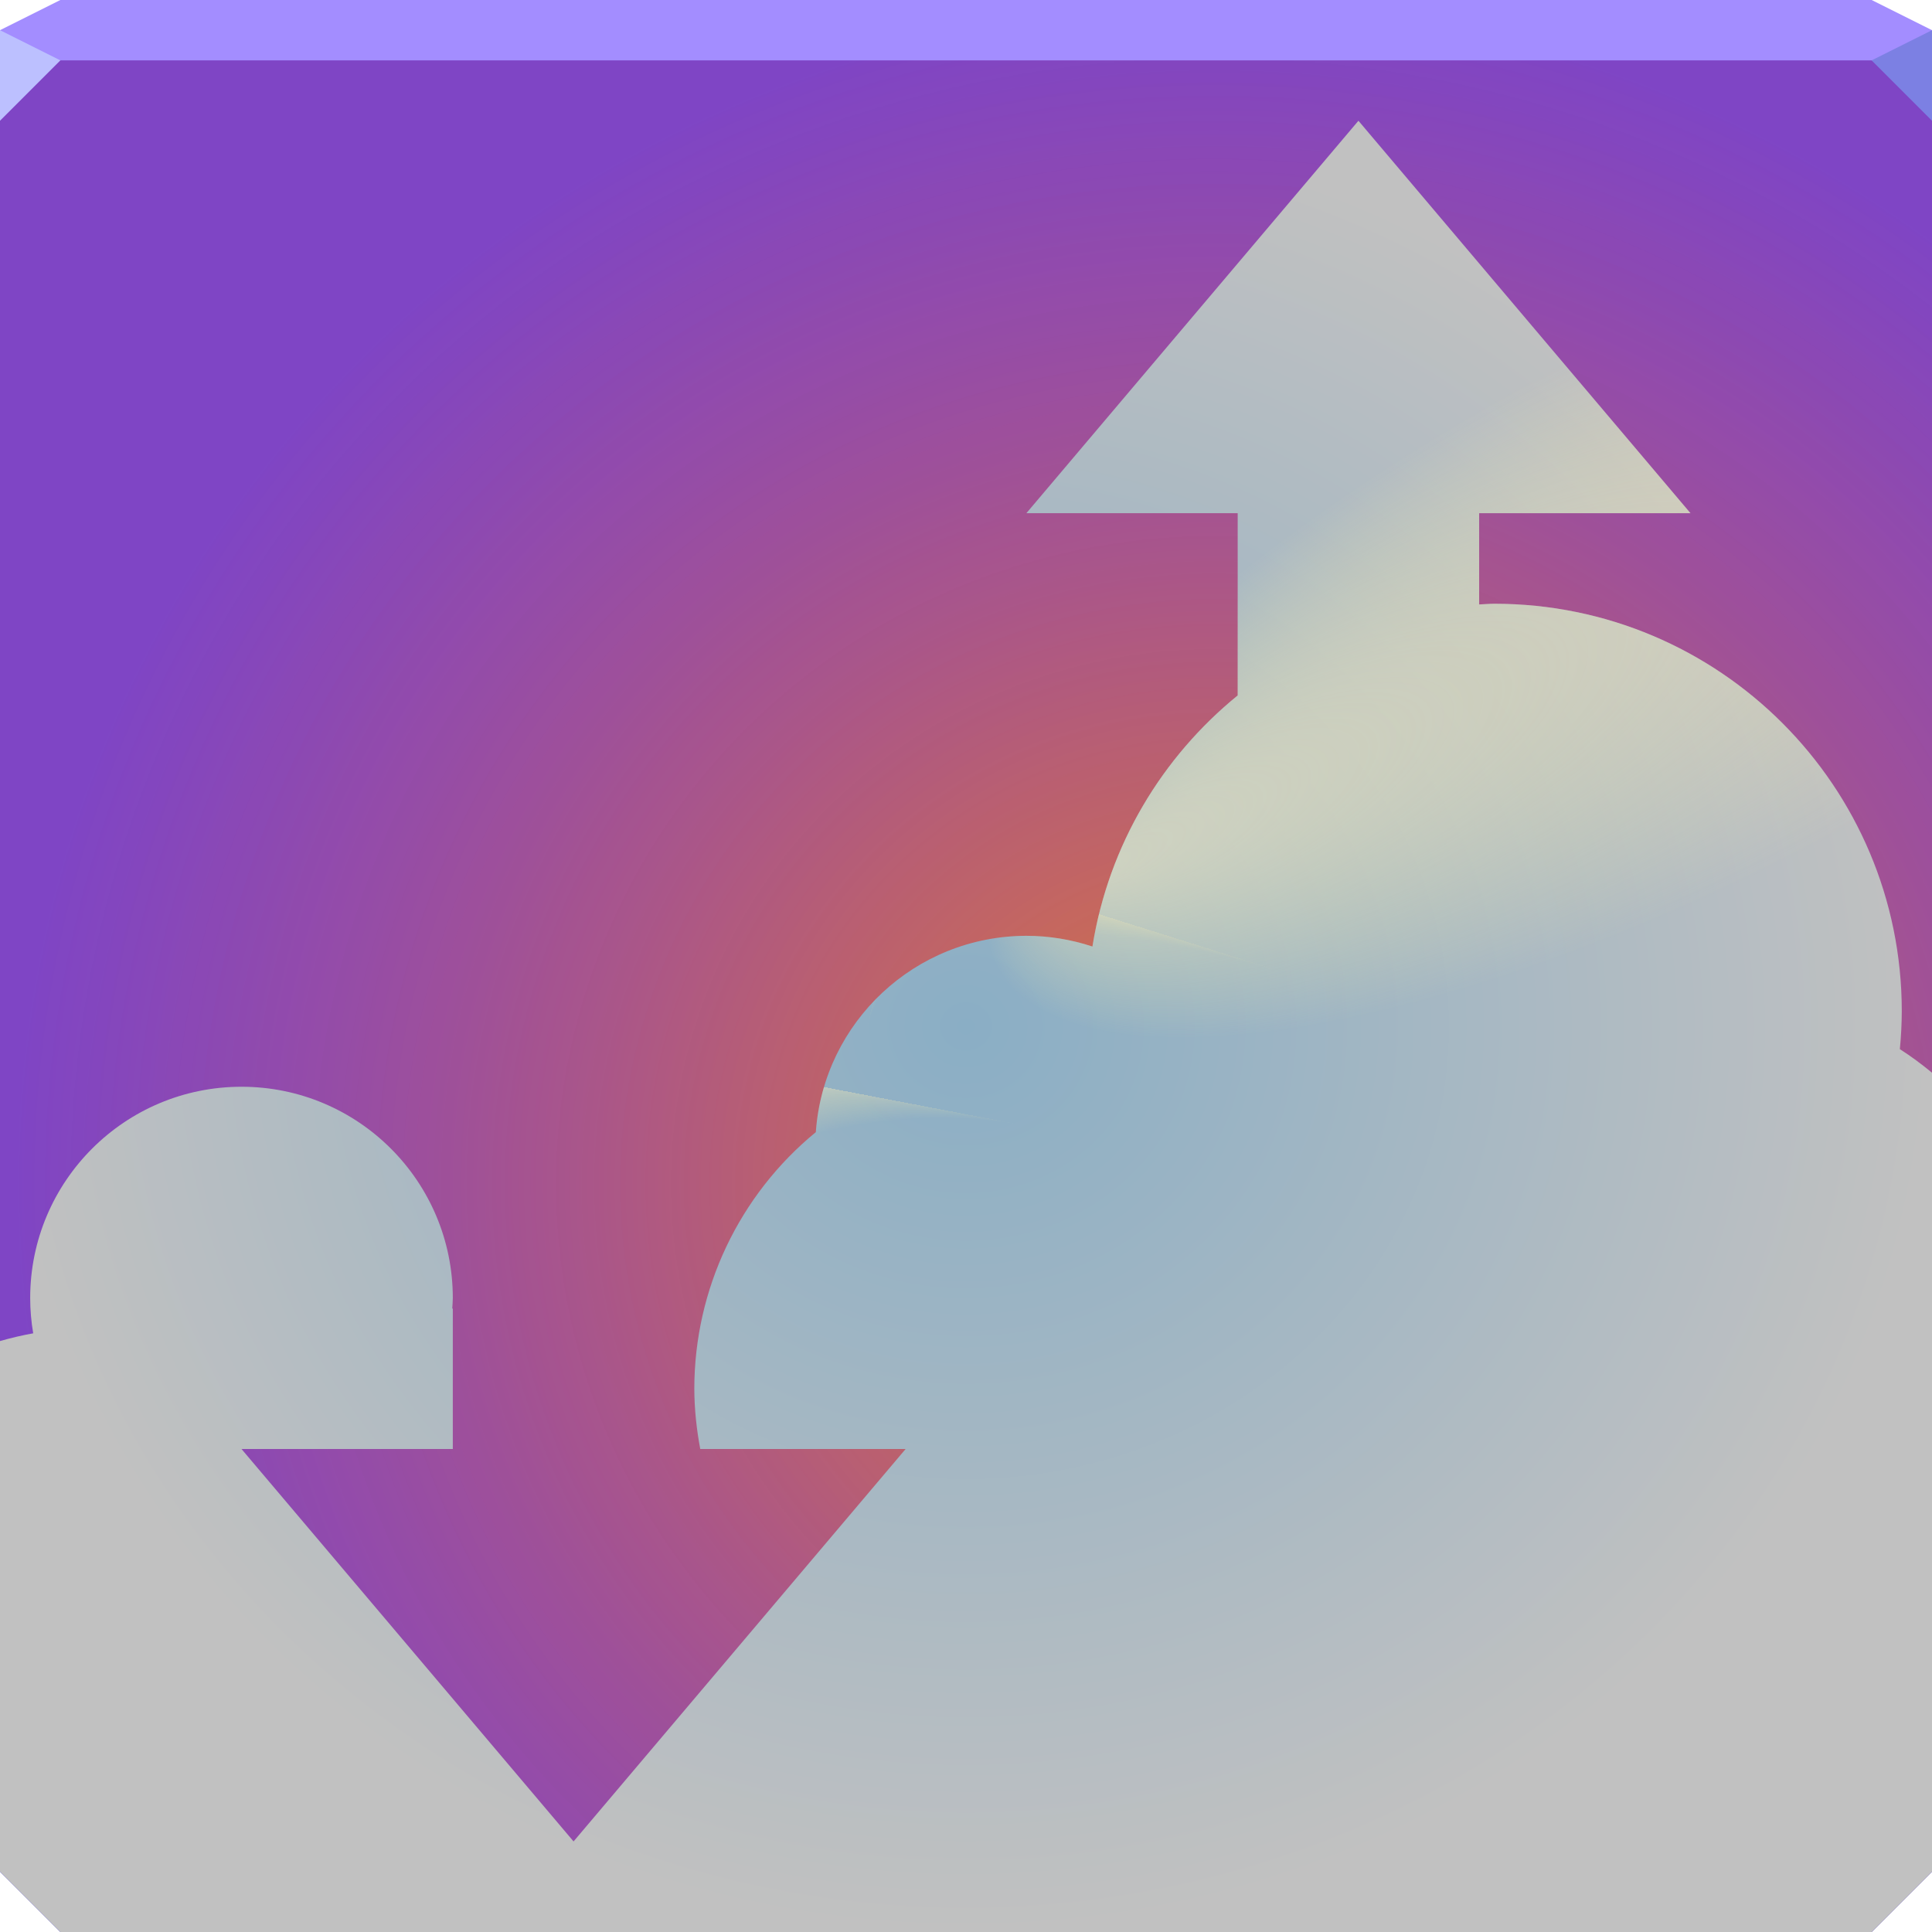
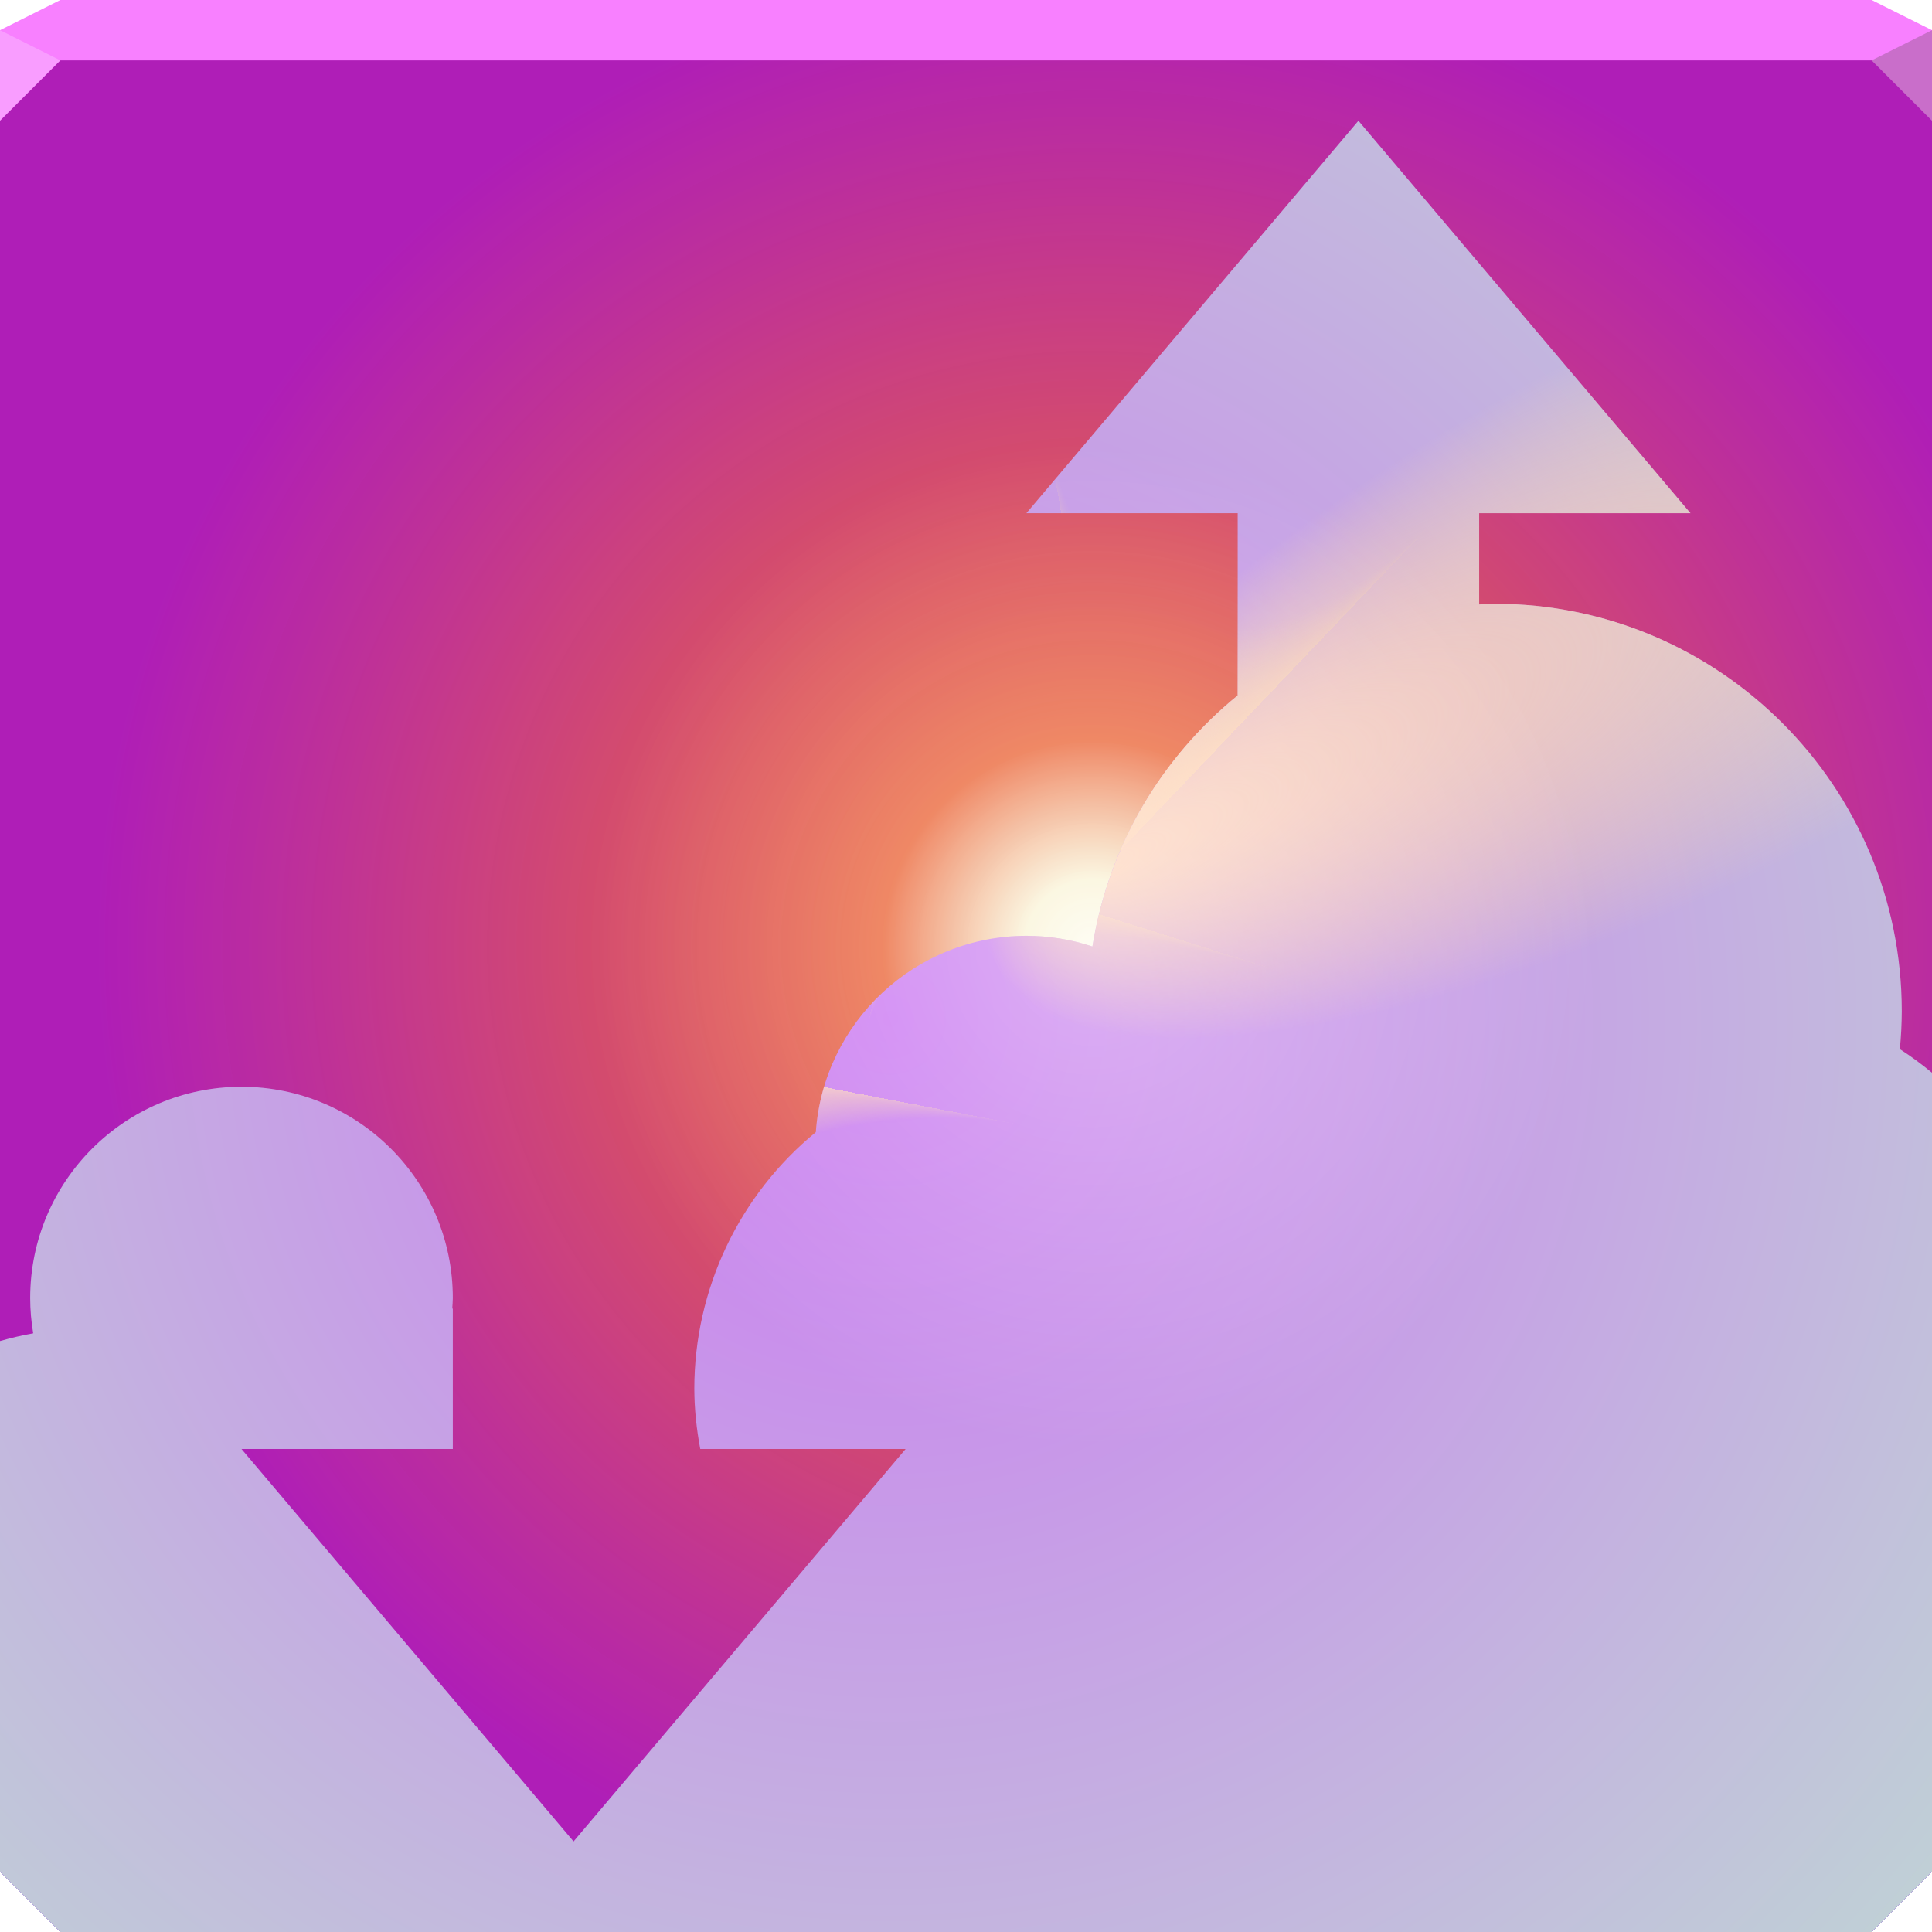
<svg xmlns="http://www.w3.org/2000/svg" xmlns:xlink="http://www.w3.org/1999/xlink" width="64" height="64" version="1.1">
  <defs>
    <linearGradient id="a">
-       <stop stop-color="#ffeebe" stop-opacity=".537" offset="0" />
-       <stop stop-color="#fff2a5" stop-opacity="0" offset="1" />
+       <stop stop-color="#ffd8be" offset="0" />
+       <stop stop-color="#ffdda5" stop-opacity="0" offset="1" />
    </linearGradient>
-     <radialGradient id="e" cx="38.809" cy="38.153" r="32" gradientTransform="matrix(1.245 0 0 1.2256 -8.0977 -7.5411)" gradientUnits="userSpaceOnUse">
-       <stop stop-color="#e07c31" offset="0" />
-       <stop stop-color="#b918a9" stop-opacity=".631" offset="1" />
+     <radialGradient id="e" cx="35.57" cy="31.737" r="32" gradientTransform="matrix(1.0309 0 0 1.0149 -.48273 -.85271)" gradientUnits="userSpaceOnUse">
+       <stop stop-color="#fefbed" offset="0" />
+       <stop stop-color="#fff6d4" stop-opacity=".973" offset=".068" />
+       <stop stop-color="#ec6a3e" stop-opacity=".996" offset=".21" />
+       <stop stop-color="#c110af" stop-opacity=".891" offset="1" />
    </radialGradient>
-     <radialGradient id="g" cx="-58.648" cy="-16.914" r="32" fx="-15.295" fy="-52.263" gradientTransform="matrix(.31314 -2.7616e-8 2.2484e-8 .2882 23.904 49.244)" gradientUnits="userSpaceOnUse" xlink:href="#a" />
-     <radialGradient id="f" cx="32" cy="34" r="32" gradientTransform="matrix(1 0 0 .9375 0 2.125)" gradientUnits="userSpaceOnUse">
-       <stop stop-color="#8aaec5" offset="0" />
-       <stop stop-color="#c1c1c1" offset="1" />
+     <radialGradient id="g" cx="66.913" cy="-146.69" r="32" fx="113.16" fy="-150.17" gradientTransform="matrix(-.19154 .51577 -.27017 -.10033 18.185 -45.229)" gradientUnits="userSpaceOnUse" xlink:href="#a" />
+     <radialGradient id="f" cx="29.49" cy="33.79" r="32" gradientTransform="matrix(1.4549 0 0 1.4552 -13.415 -15.422)" gradientUnits="userSpaceOnUse">
+       <stop stop-color="#cc7bf2" offset="0" />
+       <stop stop-color="#bfd3d5" offset="1" />
    </radialGradient>
    <radialGradient id="d" cx="49.37" cy="6.82" r="32" fx="15.212" fy="-9.954" gradientTransform="matrix(.65961 .38082 -.14062 .24357 18.579 24.907)" gradientUnits="userSpaceOnUse" xlink:href="#a" />
    <radialGradient id="c" cx="51.295" cy="-58.409" r="32" fx="24.287" fy="-62.932" gradientTransform="matrix(.71875 -.375 .1301 .24935 26.731 53.8)" gradientUnits="userSpaceOnUse" xlink:href="#a" />
    <radialGradient id="b" cx="5.393" cy="-16.503" r="32" fx="3.027" fy="-56.661" gradientTransform="matrix(.38321 -.10268 .073909 .27583 28.322 51.567)" gradientUnits="userSpaceOnUse" xlink:href="#a" />
+     <radialGradient id="i" cx="36.188" cy="31.355" r="16.672" gradientUnits="userSpaceOnUse">
+       <stop stop-color="#ffffff" stop-opacity=".349" offset="0" />
+       <stop stop-color="#ffffff" stop-opacity="0" offset="1" />
+     </radialGradient>
+     <radialGradient id="h" cx="-58.648" cy="-16.914" r="32" fx="-15.295" fy="-52.263" gradientTransform="matrix(.31314 -2.7616e-8 2.2484e-8 .2882 23.904 49.244)" gradientUnits="userSpaceOnUse" xlink:href="#a" />
  </defs>
  <path d="m0 1v61l2 2h60l2-2v-61h-32z" color="#000000" fill="#1b92f3" />
  <path d="m0 1v61l2 2h60l2-2v-61h-32z" color="#000000" fill="url(#e)" />
  <path d="m45 4-11 13h7v6.037c-2.495 2.031-4.269 4.941-4.812 8.318-0.706-0.234-1.444-0.354-2.188-0.355-3.671 0.004-6.715 2.843-6.975 6.504-2.545 2.087-4.022 5.204-4.025 8.496 0.002 0.673 0.073 1.341 0.197 2h6.803l-11 13-11-13h7v-4.65c-0.006-0.001-0.012-0.003-0.018-0.004 0.009-0.115 0.015-0.23 0.018-0.346 0-3.866-3.134-7-7-7s-7 3.134-7 7c4.896e-4 0.391 0.034 0.782 0.1 1.168-0.375 0.066-0.74 0.154-1.1 0.256v17.576l2 2h60l2-2v-26.465c-0.337-0.278-0.691-0.542-1.065-0.781 0.041-0.417 0.062-0.835 0.064-1.254 0-7.456-6.044-13.5-13.5-13.5-0.168 2.01e-4 -0.333 0.017-0.5 0.023v-3.023h7z" fill="url(#f)" style="paint-order:normal" />
  <path d="m45 4-11 13h7v6.037c-2.495 2.031-4.269 4.941-4.812 8.318-0.706-0.234-1.444-0.354-2.188-0.355-3.671 0.004-6.715 2.843-6.975 6.504-2.545 2.087-4.022 5.204-4.025 8.496 0.002 0.673 0.073 1.341 0.197 2h6.803l-11 13-11-13h7v-4.65c-0.006-0.001-0.012-0.003-0.018-0.004 0.009-0.115 0.015-0.23 0.018-0.346 0-3.866-3.134-7-7-7s-7 3.134-7 7c4.896e-4 0.391 0.034 0.782 0.1 1.168-0.375 0.066-0.74 0.154-1.1 0.256v17.576l2 2h60l2-2v-26.465c-0.337-0.278-0.691-0.542-1.065-0.781 0.041-0.417 0.062-0.835 0.064-1.254 0-7.456-6.044-13.5-13.5-13.5-0.168 2.01e-4 -0.333 0.017-0.5 0.023v-3.023h7z" fill="url(#d)" style="paint-order:normal" />
  <path d="m45 4-11 13h7v6.037c-2.495 2.031-4.269 4.941-4.812 8.318-0.706-0.234-1.444-0.354-2.188-0.355-3.671 0.004-6.715 2.843-6.975 6.504-2.545 2.087-4.022 5.204-4.025 8.496 0.002 0.673 0.073 1.341 0.197 2h6.803l-11 13-11-13h7v-4.65c-0.006-0.001-0.012-0.003-0.018-0.004 0.009-0.115 0.015-0.23 0.018-0.346 0-3.866-3.134-7-7-7s-7 3.134-7 7c4.896e-4 0.391 0.034 0.782 0.1 1.168-0.375 0.066-0.74 0.154-1.1 0.256v17.576l2 2h60l2-2v-26.465c-0.337-0.278-0.691-0.542-1.065-0.781 0.041-0.417 0.062-0.835 0.064-1.254 0-7.456-6.044-13.5-13.5-13.5-0.168 2.01e-4 -0.333 0.017-0.5 0.023v-3.023h7z" fill="url(#c)" style="paint-order:normal" />
  <path d="m45 4-11 13h7v6.037c-2.495 2.031-4.269 4.941-4.812 8.318-0.706-0.234-1.444-0.354-2.188-0.355-3.671 0.004-6.715 2.843-6.975 6.504-2.545 2.087-4.022 5.204-4.025 8.496 0.002 0.673 0.073 1.341 0.197 2h6.803l-11 13-11-13h7v-4.65c-0.006-0.001-0.012-0.003-0.018-0.004 0.009-0.115 0.015-0.23 0.018-0.346 0-3.866-3.134-7-7-7s-7 3.134-7 7c4.896e-4 0.391 0.034 0.782 0.1 1.168-0.375 0.066-0.74 0.154-1.1 0.256v17.576l2 2h60l2-2v-26.465c-0.337-0.278-0.691-0.542-1.065-0.781 0.041-0.417 0.062-0.835 0.064-1.254 0-7.456-6.044-13.5-13.5-13.5-0.168 2.01e-4 -0.333 0.017-0.5 0.023v-3.023h7z" fill="url(#b)" style="paint-order:normal" />
+   <path d="m45 4-11 13h7v6.037c-2.495 2.031-4.269 4.941-4.812 8.318-0.706-0.234-1.444-0.354-2.188-0.355-3.671 0.004-6.715 2.843-6.975 6.504-2.545 2.087-4.022 5.204-4.025 8.496 0.002 0.673 0.073 1.341 0.197 2h6.803l-11 13-11-13h7v-4.65c-0.006-0.001-0.012-0.003-0.018-0.004 0.009-0.115 0.015-0.23 0.018-0.346 0-3.866-3.134-7-7-7s-7 3.134-7 7c4.896e-4 0.391 0.034 0.782 0.1 1.168-0.375 0.066-0.74 0.154-1.1 0.256v17.576l2 2h60l2-2v-26.465c-0.337-0.278-0.691-0.542-1.065-0.781 0.041-0.417 0.062-0.835 0.064-1.254 0-7.456-6.044-13.5-13.5-13.5-0.168 2.01e-4 -0.333 0.017-0.5 0.023v-3.023h7z" fill="url(#h)" style="paint-order:normal" />
  <path d="m45 4-11 13h7v6.037c-2.495 2.031-4.269 4.941-4.812 8.318-0.706-0.234-1.444-0.354-2.188-0.355-3.671 0.004-6.715 2.843-6.975 6.504-2.545 2.087-4.022 5.204-4.025 8.496 0.002 0.673 0.073 1.341 0.197 2h6.803l-11 13-11-13h7v-4.65c-0.006-0.001-0.012-0.003-0.018-0.004 0.009-0.115 0.015-0.23 0.018-0.346 0-3.866-3.134-7-7-7s-7 3.134-7 7c4.896e-4 0.391 0.034 0.782 0.1 1.168-0.375 0.066-0.74 0.154-1.1 0.256v17.576l2 2h60l2-2v-26.465c-0.337-0.278-0.691-0.542-1.065-0.781 0.041-0.417 0.062-0.835 0.064-1.254 0-7.456-6.044-13.5-13.5-13.5-0.168 2.01e-4 -0.333 0.017-0.5 0.023v-3.023h7z" fill="url(#g)" style="paint-order:normal" />
-   <path d="m2 0-2 1v1h64v-1l-2-1h-30z" color="#000000" fill="#a38dff" />
-   <path d="m64 4-2-2 2-1z" fill="#7c80e3" />
-   <path d="m0 1v3l2-2z" fill="#bcc0ff" />
+   <path d="m2 0-2 1v1h64v-1l-2-1h-30z" color="#000000" fill="#f880ff" />
+   <path d="m64 4-2-2 2-1z" fill="#c96eca" />
+   <path d="m0 1v3l2-2z" fill="#f99dff" />
+   <circle cx="36.188" cy="31.355" r="16.672" fill="url(#i)" fill-opacity=".973" style="paint-order:normal" />
</svg>
